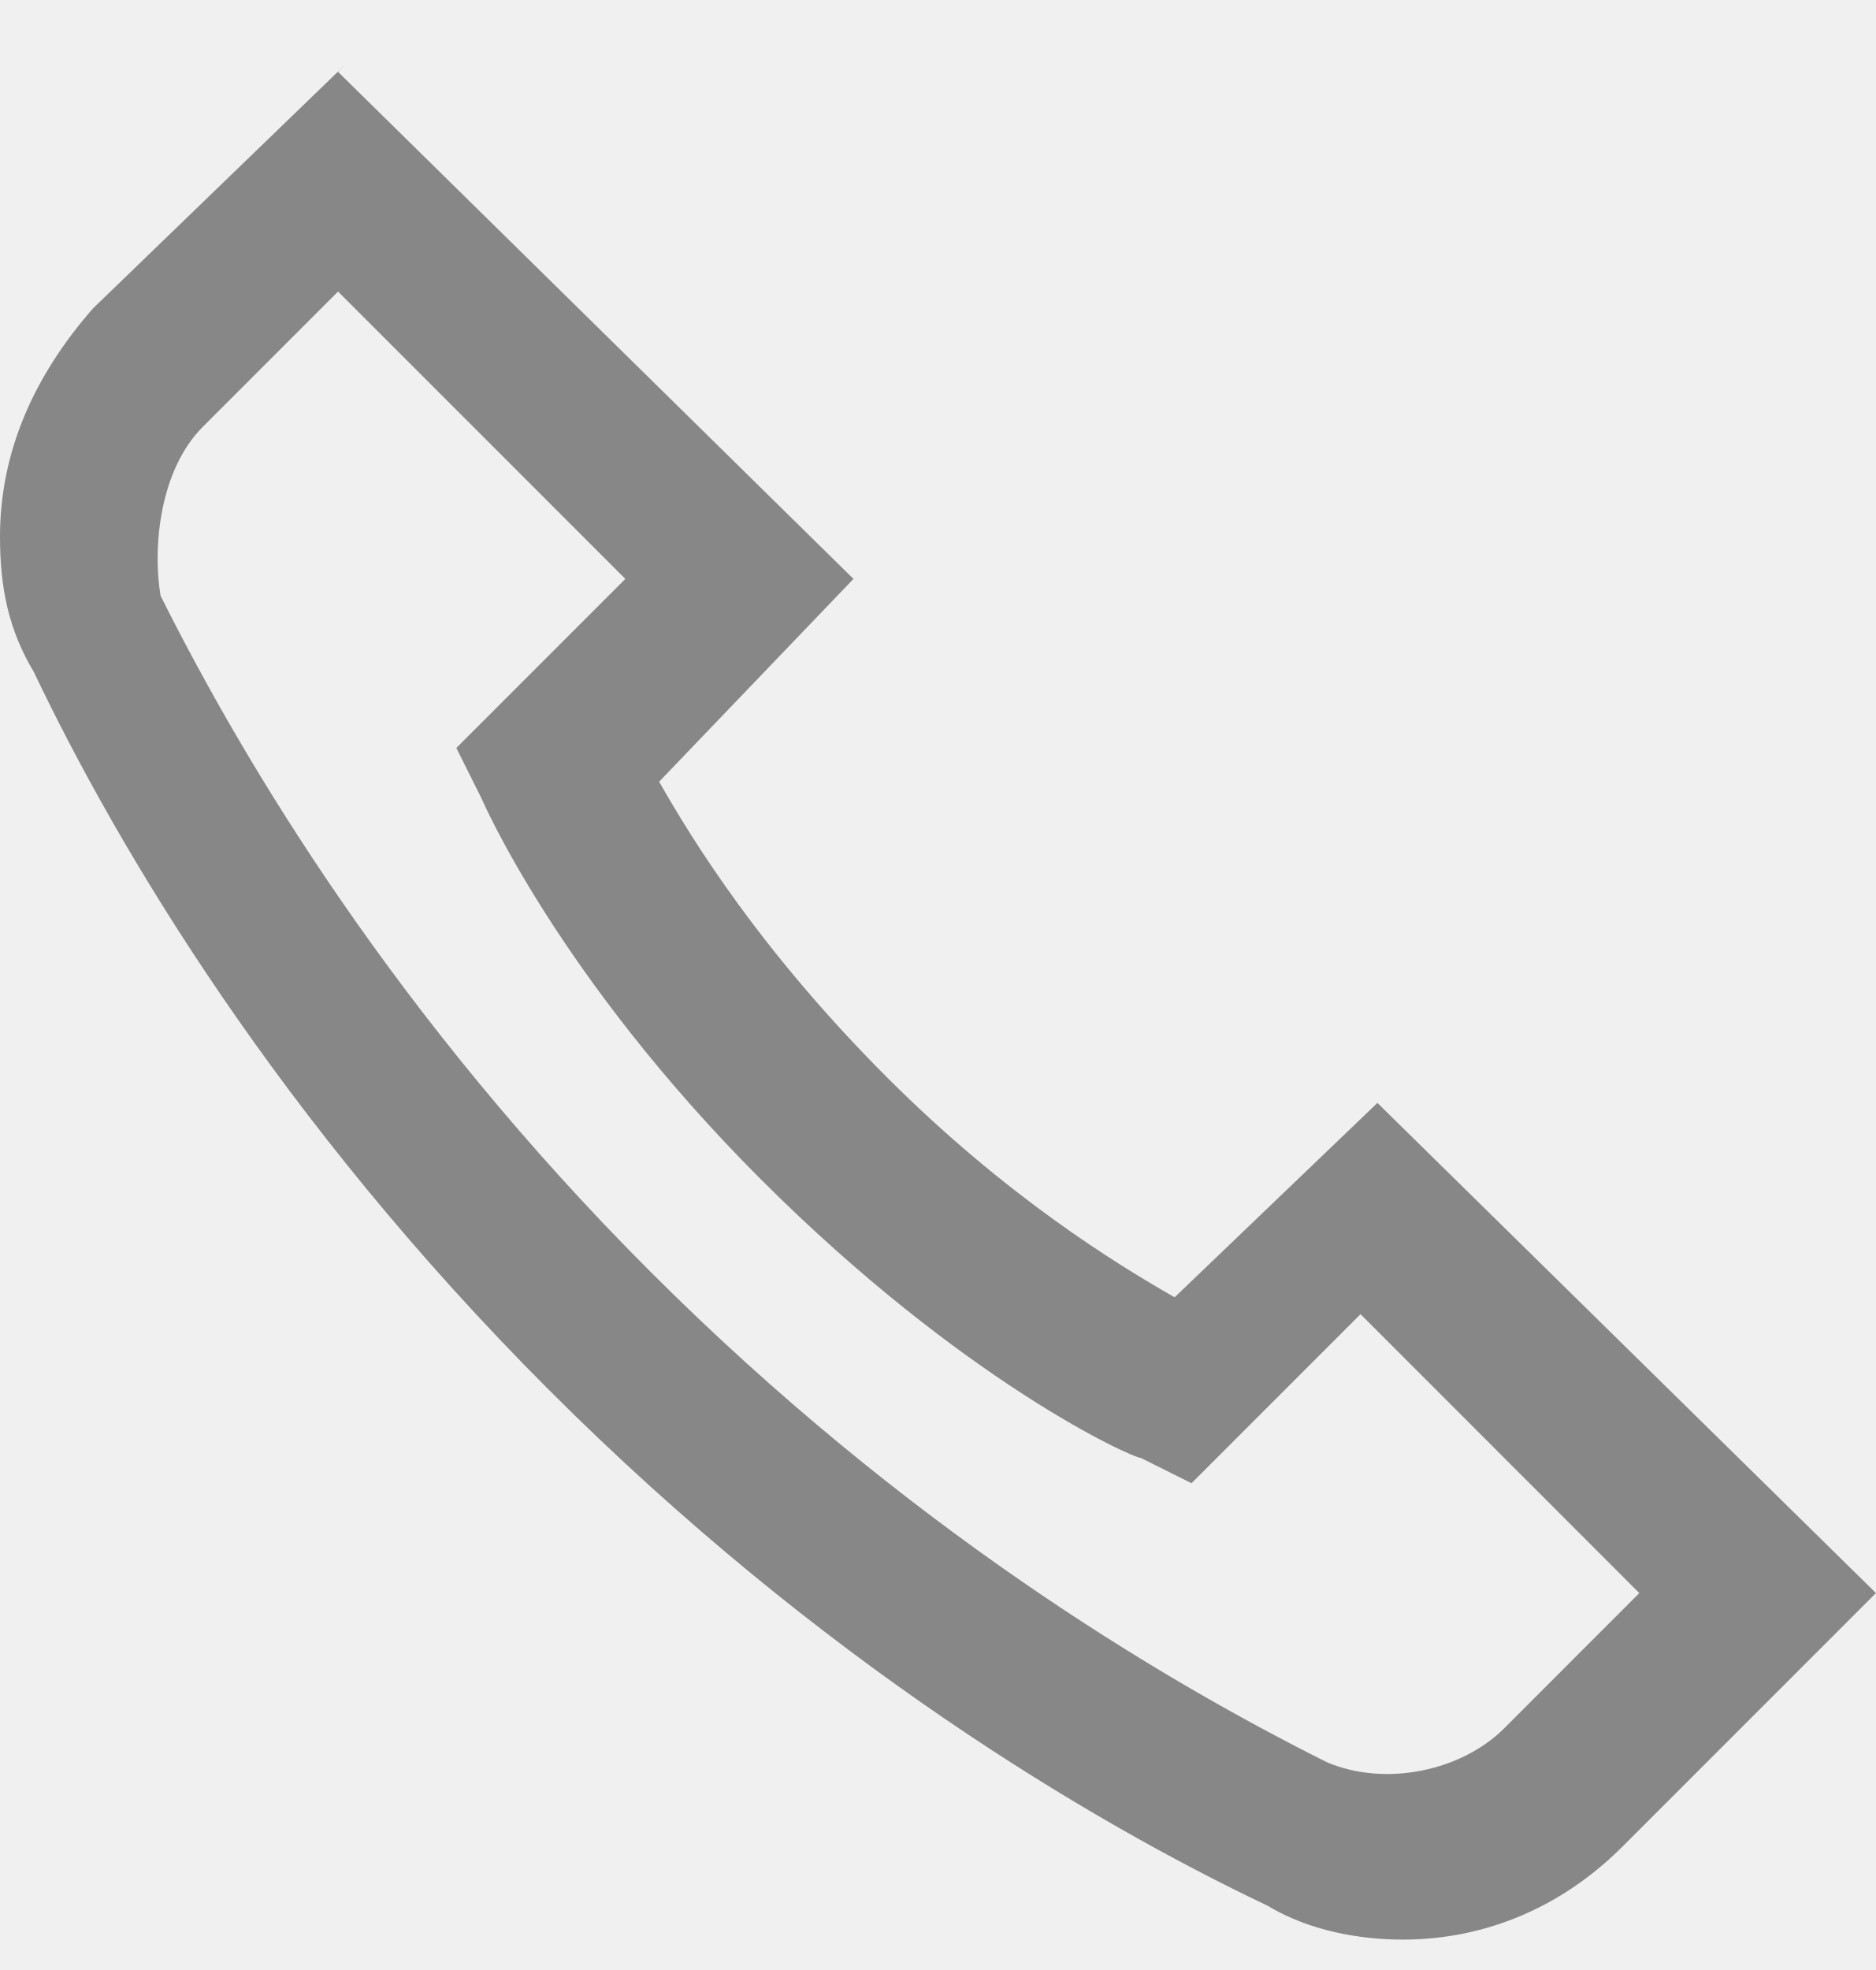
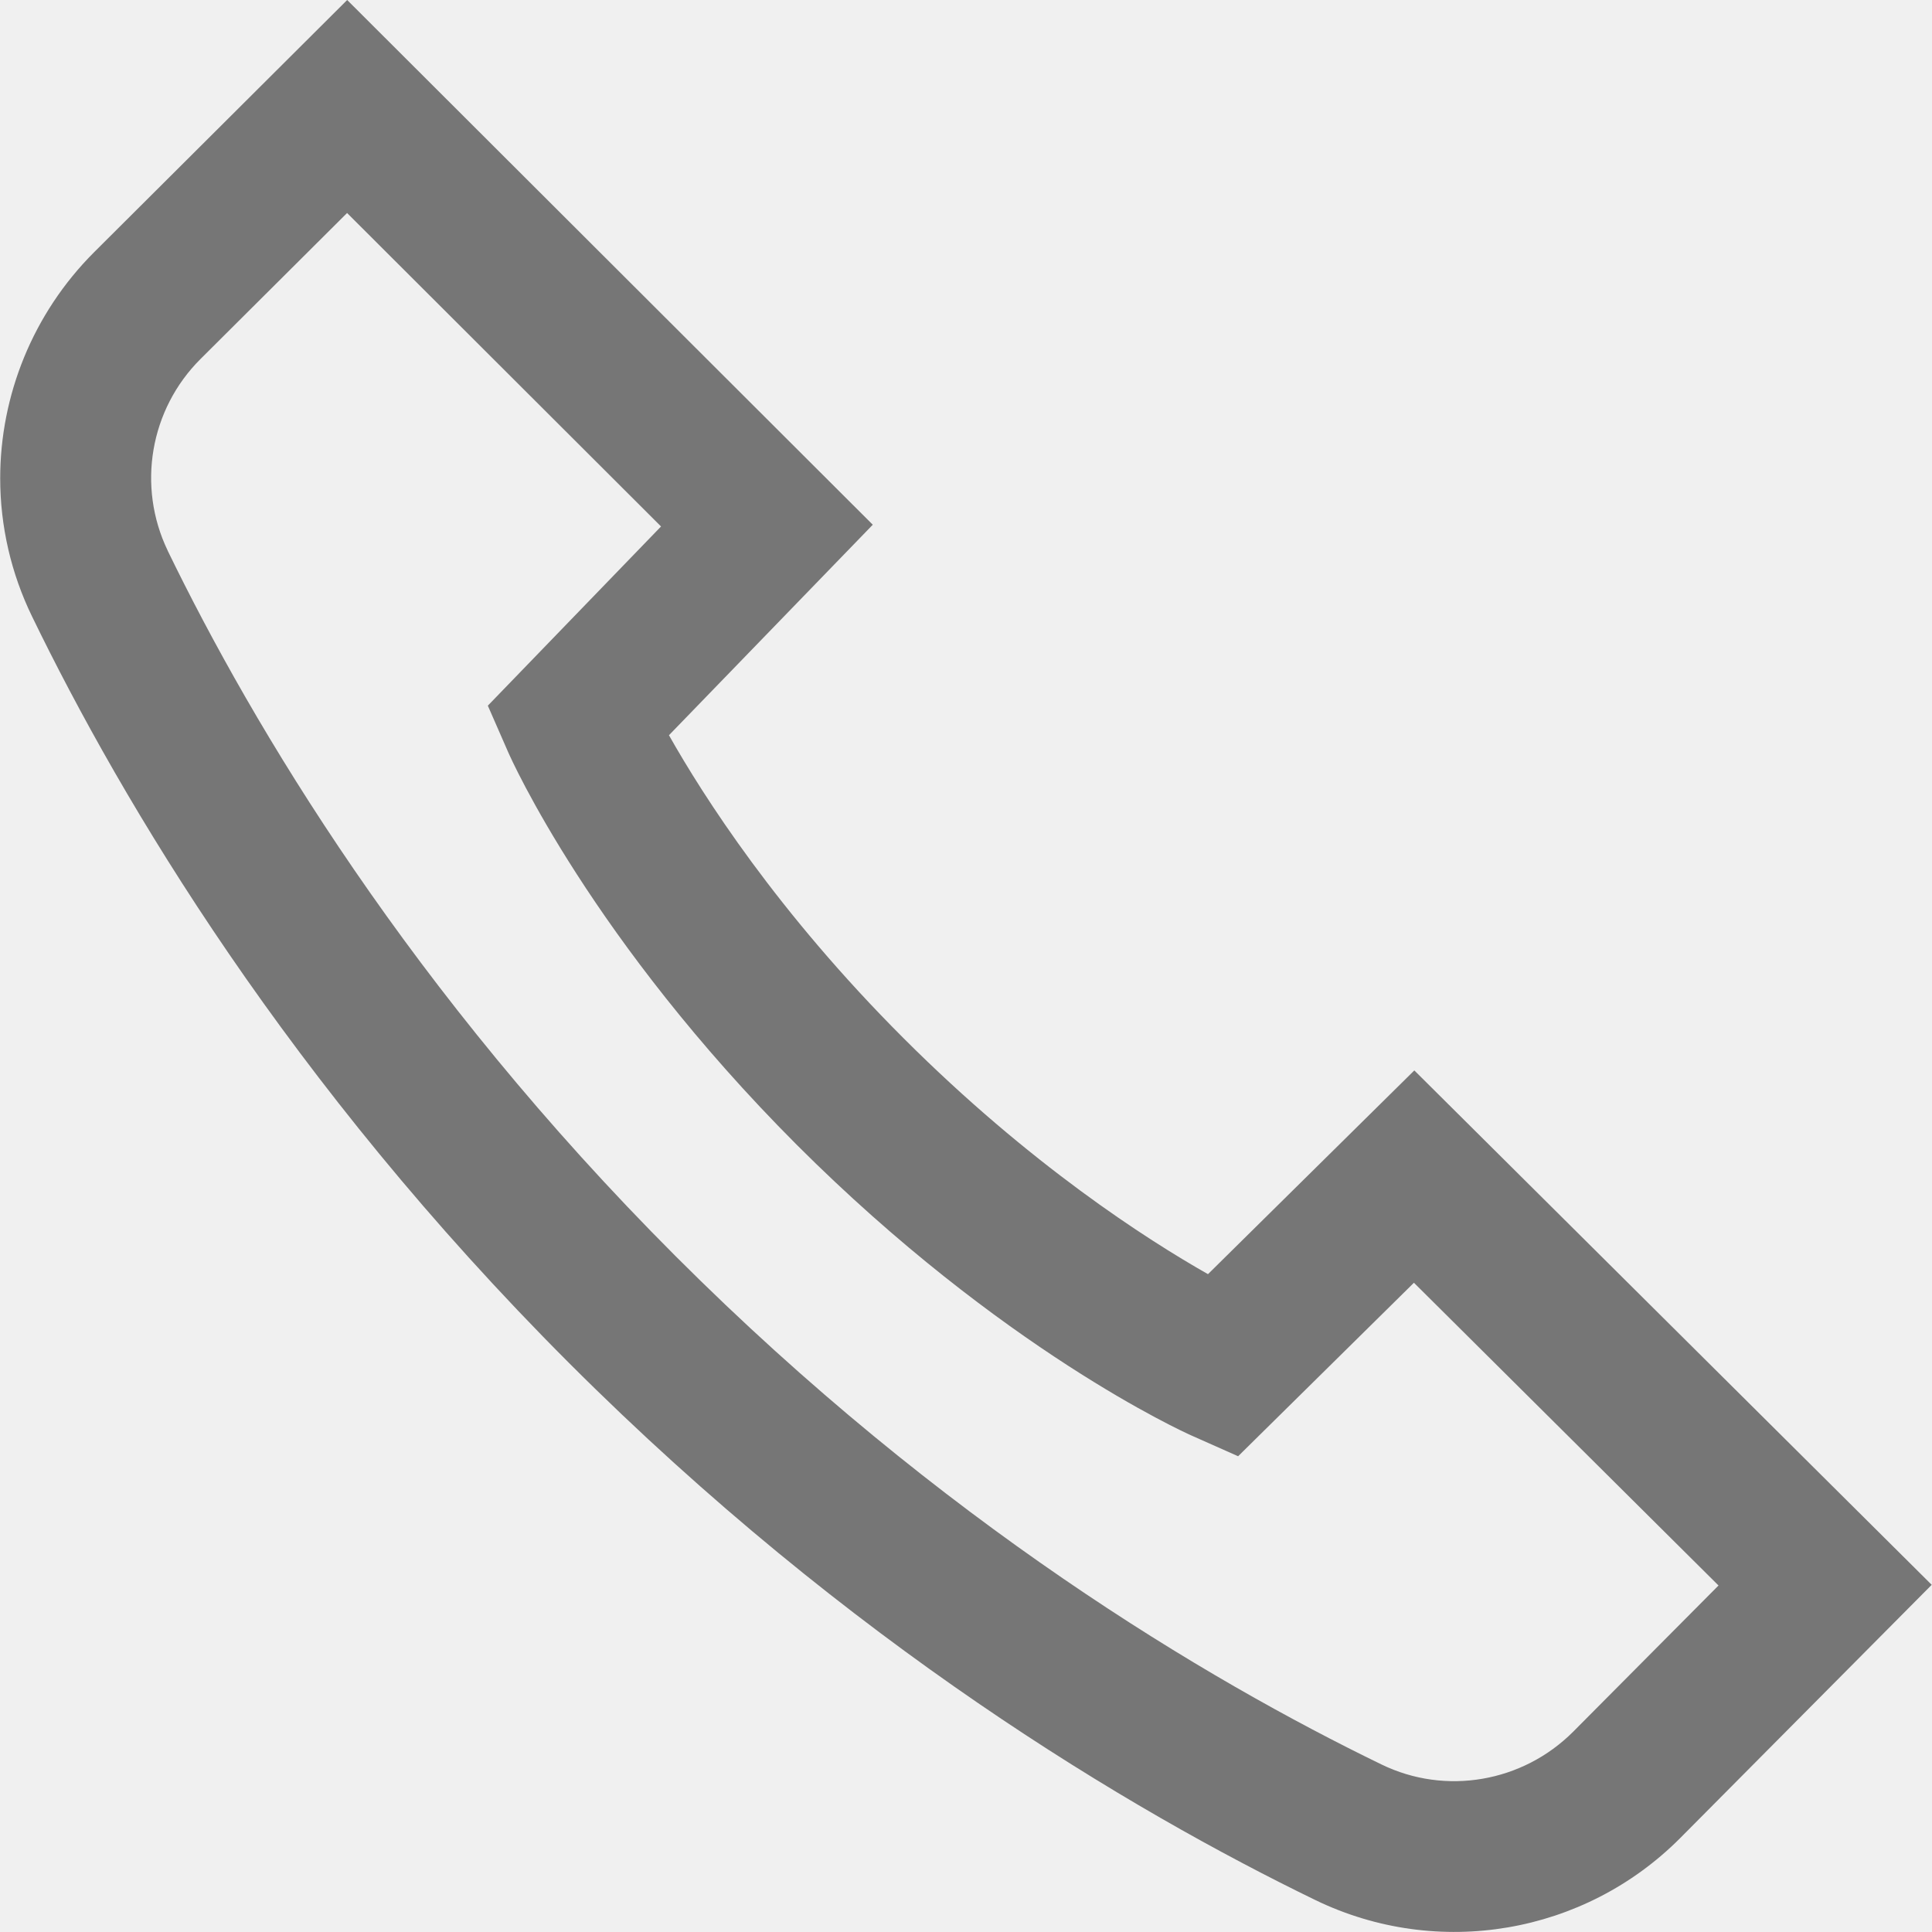
- <svg xmlns="http://www.w3.org/2000/svg" width="20" height="21" viewBox="0 0 20 21" fill="none">
-   <g clip-path="url(#clip0)">
-     <path d="M14.685 11.757L12.523 13.829C11.892 13.469 10.721 12.748 9.459 11.487C8.108 10.135 7.387 8.964 7.027 8.333L9.099 6.171L3.604 0.766L3.694 0.676L0.991 3.288C0.36 4.009 0 4.82 0 5.721C0 6.261 0.09 6.712 0.36 7.162C1.261 9.054 2.973 11.937 5.856 14.82C8.739 17.703 11.622 19.415 13.514 20.315C13.964 20.586 14.505 20.676 14.955 20.676C15.856 20.676 16.667 20.315 17.297 19.685L19.91 17.072L20 16.982L14.685 11.757ZM2.162 4.55L3.604 3.108L6.667 6.171L4.865 7.973L5.135 8.514C5.135 8.514 5.946 10.405 8.108 12.568C10.27 14.73 12.072 15.541 12.162 15.541L12.703 15.811L14.505 14.009L17.477 16.982L16.036 18.424C15.586 18.874 14.775 19.054 14.144 18.784C12.342 17.883 9.64 16.261 6.937 13.559C4.234 10.856 2.613 8.153 1.712 6.351C1.622 5.811 1.712 5 2.162 4.55Z" fill="#878787" />
-   </g>
-   <defs>
-     <clipPath id="clip0">
-       <rect width="20" height="20" fill="white" transform="translate(0 0.675781)" />
-     </clipPath>
-   </defs>
+ <svg xmlns="http://www.w3.org/2000/svg" width="20" height="20" fill="none">
+   <path d="M.974 2.611L3.594 0l5.441 5.432-2.11 2.179c.354.627 1.121 1.83 2.429 3.137 1.307 1.307 2.518 2.083 3.151 2.442l2.136-2.109 5.356 5.325-2.605 2.623a3.3 3.3 0 01-3.772.642c-1.922-.933-4.823-2.656-7.728-5.56-2.904-2.905-4.627-5.806-5.56-7.729a3.269 3.269 0 01-.33-1.43c0-.857.336-1.705.972-2.341zm.762 3.09c.881 1.814 2.51 4.554 5.26 7.305 2.752 2.752 5.492 4.38 7.306 5.26.662.322 1.46.185 1.984-.34l1.504-1.513-3.153-3.134-1.82 1.796-.486-.216c-.08-.036-1.962-.888-4.082-3.007C6.13 9.73 5.294 7.864 5.26 7.785l-.21-.48L6.843 5.45 3.593 2.205l-1.516 1.51A1.738 1.738 0 001.736 5.7z" fill="#767676" />
</svg>
